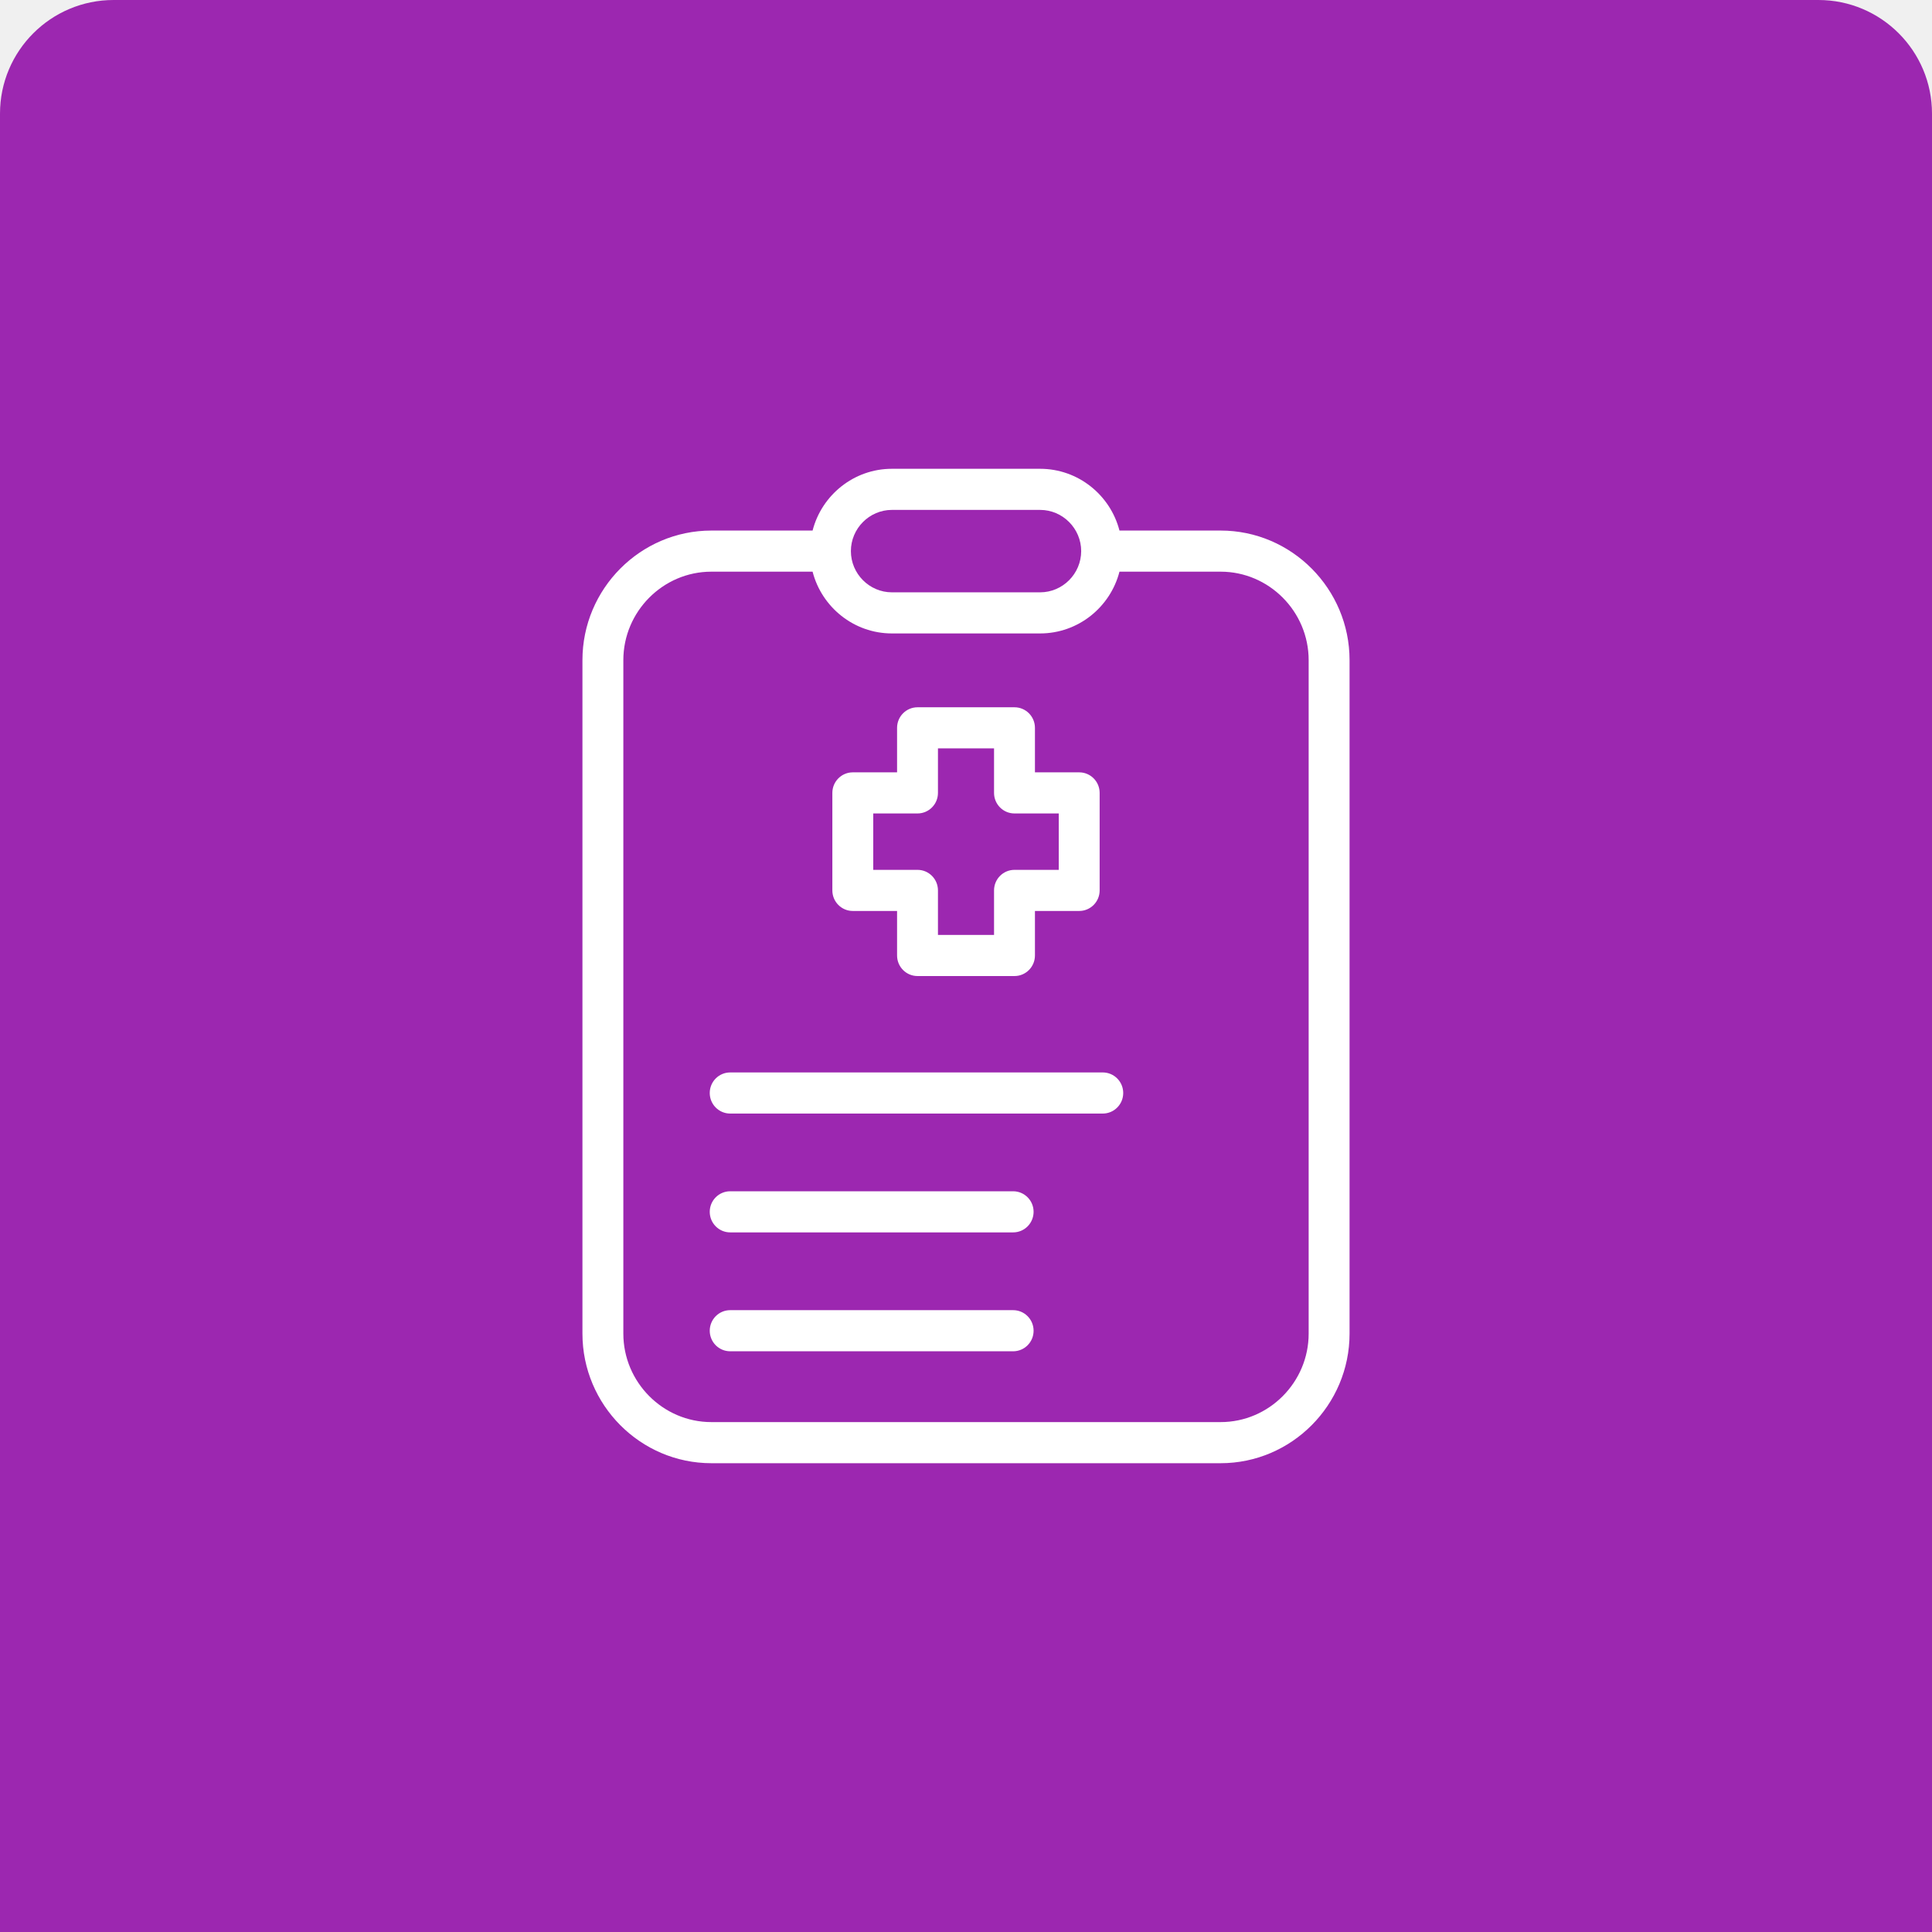
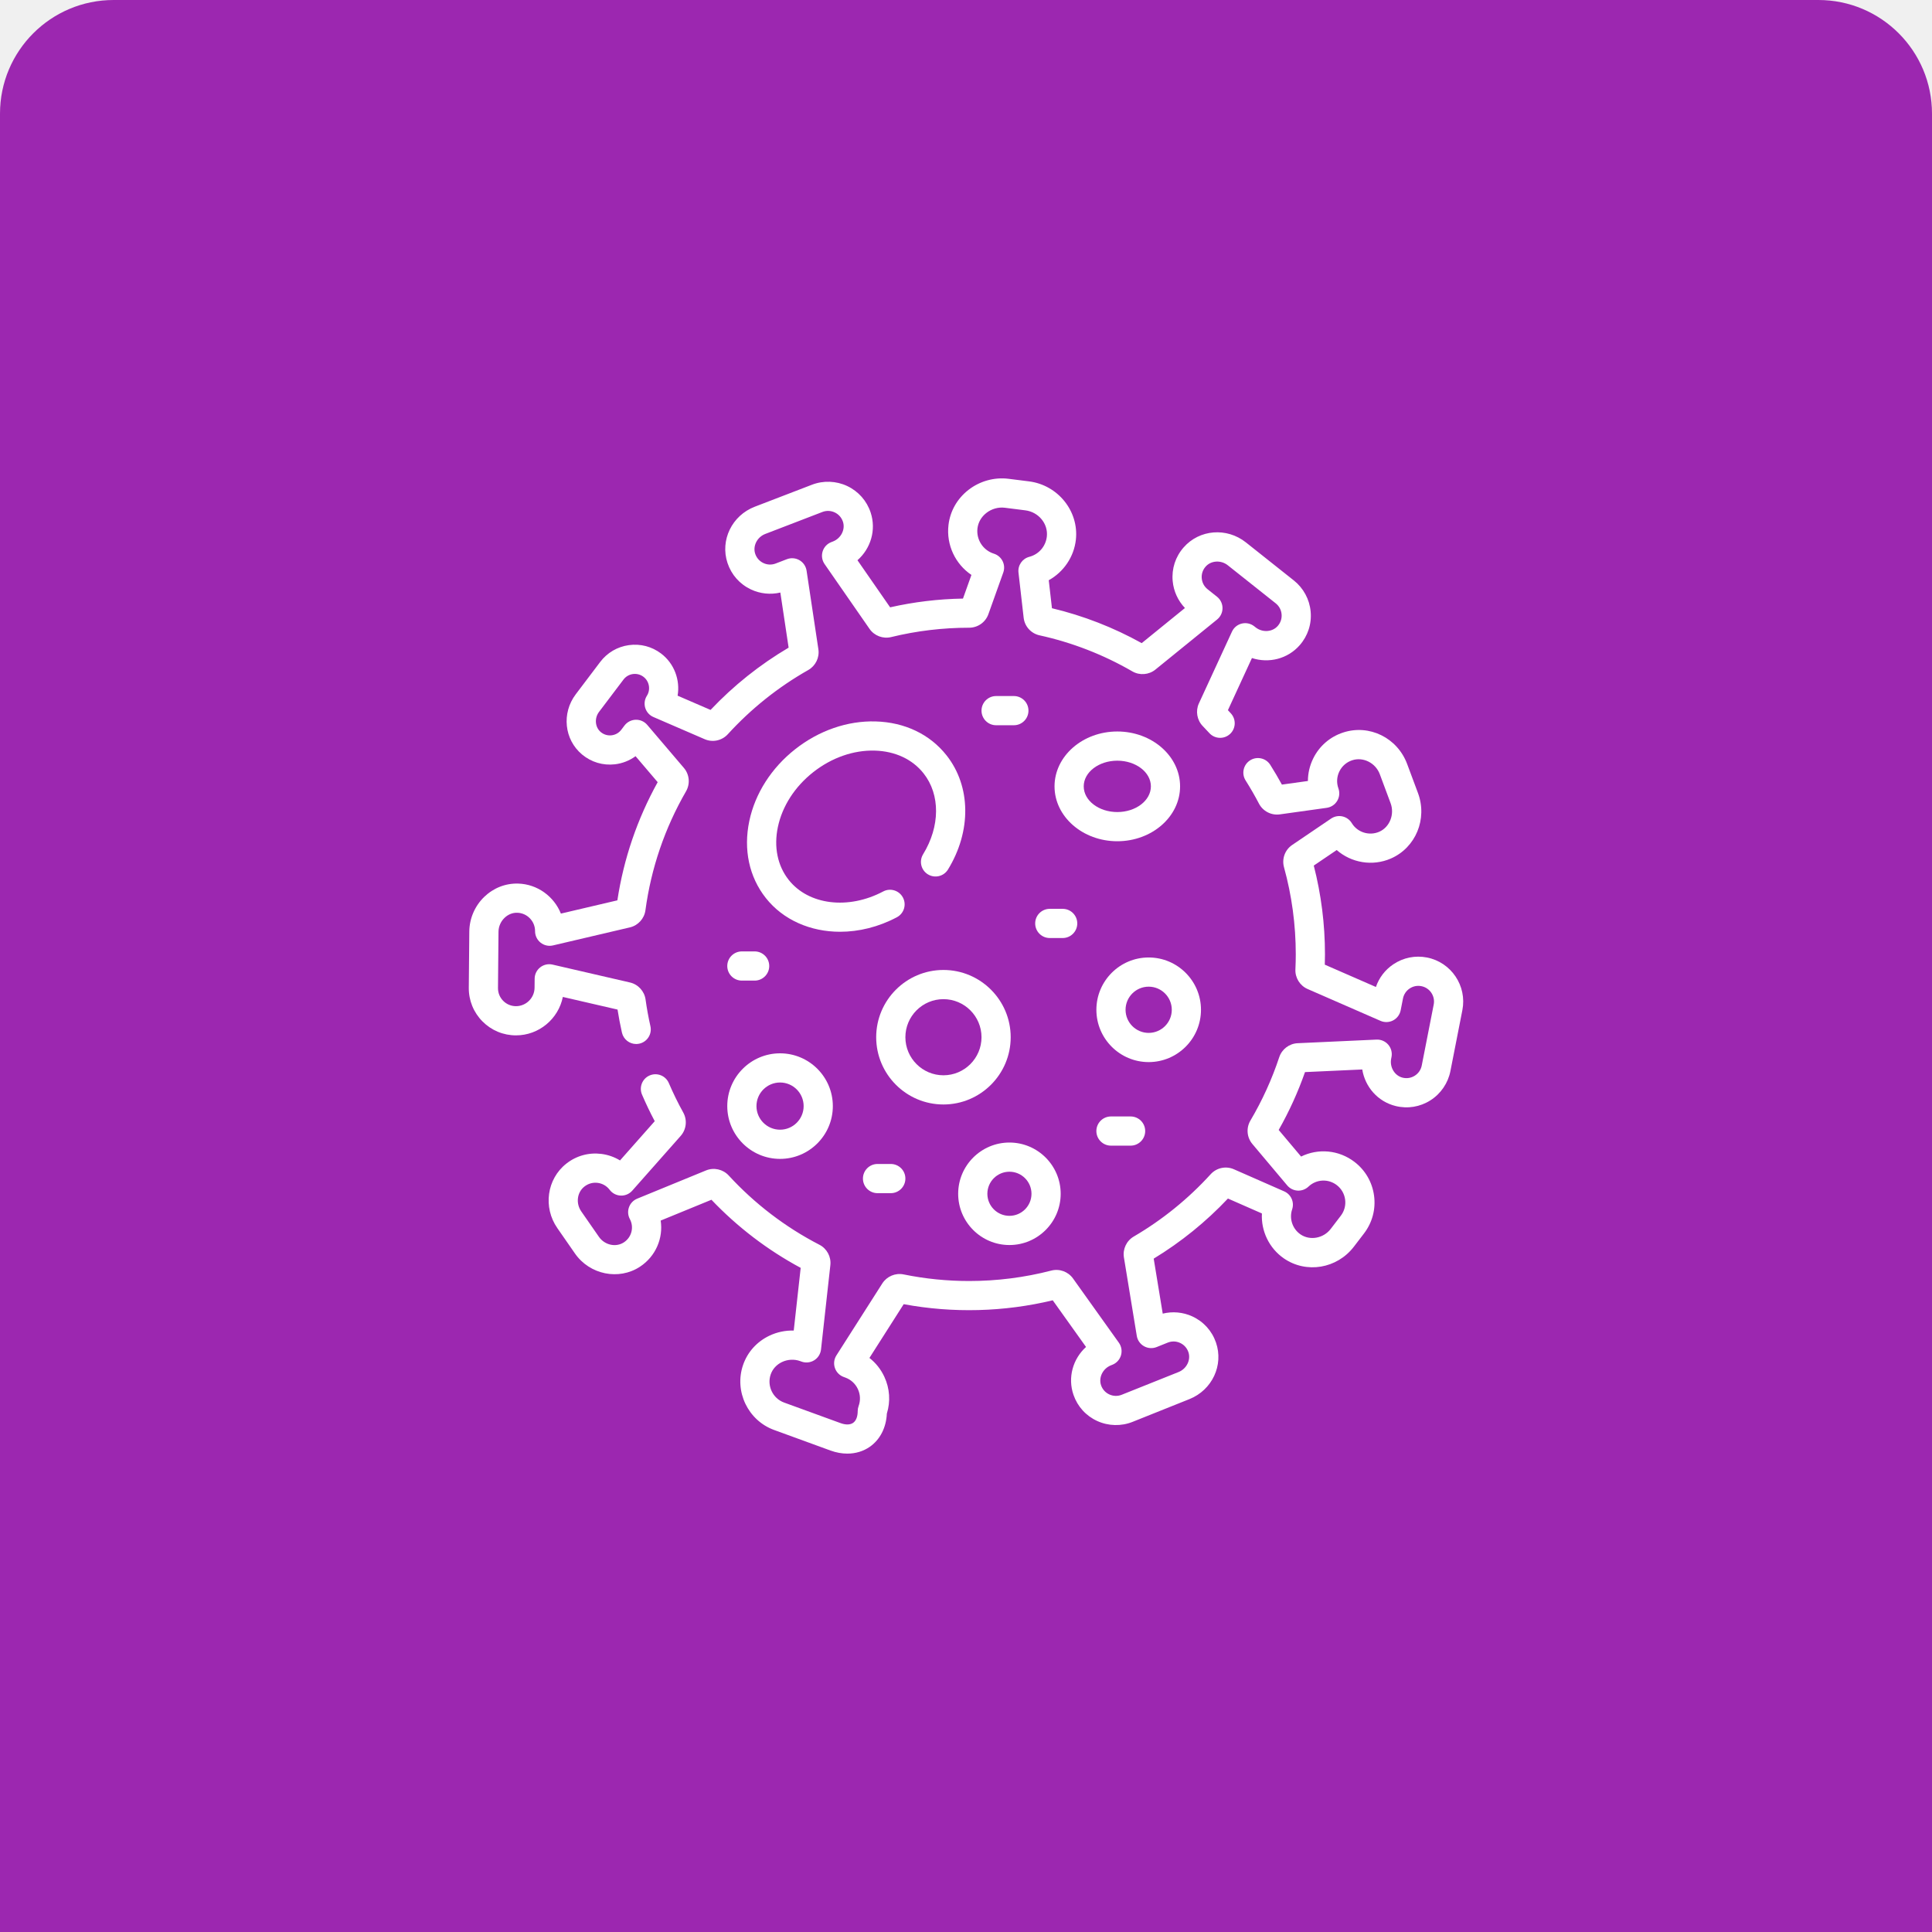
<svg xmlns="http://www.w3.org/2000/svg" width="136" height="136" viewBox="0 0 136 136" fill="none">
  <path d="M0 8C0 3.582 3.582 0 8 0H128C132.418 0 136 3.582 136 8V136H0V8Z" fill="#9C27B0" />
-   <path fill-rule="evenodd" clip-rule="evenodd" d="M62.782 35.894C61.199 35.894 59.897 37.203 59.897 38.795C59.897 40.387 61.199 41.696 62.782 41.696H73.218C74.807 41.696 76.108 40.386 76.108 38.795C76.108 37.204 74.807 35.894 73.218 35.894H62.782ZM57.201 37.348C57.843 34.853 60.105 33 62.782 33H73.218C75.898 33 78.161 34.853 78.803 37.348H85.926C90.921 37.348 95 41.45 95 46.472V93.876C95 98.899 90.921 103 85.926 103H50.074C45.079 103 41 98.899 41 93.876V46.472C41 41.449 45.079 37.348 50.074 37.348H57.201ZM57.201 40.242H50.074C46.669 40.242 43.879 43.048 43.879 46.472V93.876C43.879 97.3 46.669 100.106 50.074 100.106H85.926C89.331 100.106 92.121 97.3 92.121 93.876V46.472C92.121 43.048 89.331 40.242 85.926 40.242H78.803C78.161 42.738 75.897 44.59 73.218 44.59H62.782C60.105 44.59 57.843 42.737 57.201 40.242ZM63.148 51.235C63.148 50.436 63.792 49.788 64.587 49.788H71.413C72.208 49.788 72.853 50.436 72.853 51.235V54.368H75.969C76.763 54.368 77.408 55.016 77.408 55.815V62.679C77.408 63.478 76.763 64.126 75.969 64.126H72.853V67.259C72.853 68.059 72.208 68.707 71.413 68.707H64.587C63.792 68.707 63.148 68.059 63.148 67.259V64.126H60.032C59.237 64.126 58.592 63.478 58.592 62.679V55.815C58.592 55.016 59.237 54.368 60.032 54.368H63.148V51.235ZM66.026 52.682V55.815C66.026 56.614 65.382 57.262 64.587 57.262H61.471V61.232H64.587C65.382 61.232 66.026 61.88 66.026 62.679V65.812H69.974V62.679C69.974 61.88 70.618 61.232 71.413 61.232H74.529V57.262H71.413C70.618 57.262 69.974 56.614 69.974 55.815V52.682H66.026ZM49.961 76.94C49.961 76.141 50.605 75.493 51.4 75.493H77.628C78.423 75.493 79.067 76.141 79.067 76.94C79.067 77.739 78.423 78.387 77.628 78.387H51.4C50.605 78.387 49.961 77.739 49.961 76.94ZM49.961 85.305C49.961 84.506 50.605 83.858 51.4 83.858H71.319C72.114 83.858 72.758 84.506 72.758 85.305C72.758 86.104 72.114 86.752 71.319 86.752H51.4C50.605 86.752 49.961 86.104 49.961 85.305ZM49.961 93.674C49.961 92.875 50.605 92.227 51.4 92.227H71.319C72.114 92.227 72.758 92.875 72.758 93.674C72.758 94.474 72.114 95.121 71.319 95.121H51.4C50.605 95.121 49.961 94.474 49.961 93.674Z" fill="white" />
+   <g clip-path="url(#clip0)">
+     <path d="M100.45 67.402C99.622 67.24 98.781 67.41 98.081 67.88C97.501 68.27 97.076 68.827 96.855 69.477L93.257 67.906C93.265 67.66 93.269 67.418 93.269 67.181C93.269 65.066 93.004 62.966 92.481 60.931L94.095 59.837C95.118 60.733 96.604 61.001 97.906 60.435C99.657 59.674 100.496 57.648 99.815 55.822L99.055 53.783C98.367 51.934 96.386 50.961 94.546 51.565C93.615 51.87 92.865 52.523 92.436 53.401C92.192 53.901 92.069 54.437 92.068 54.976L90.237 55.231C89.987 54.772 89.713 54.306 89.42 53.842C89.118 53.362 88.483 53.218 88.003 53.52C87.523 53.823 87.379 54.457 87.682 54.937C88.027 55.485 88.344 56.034 88.622 56.569C88.902 57.106 89.492 57.41 90.09 57.327L93.391 56.866C93.697 56.823 93.968 56.645 94.128 56.38C94.288 56.115 94.32 55.792 94.216 55.501C94.074 55.106 94.098 54.681 94.282 54.304C94.466 53.928 94.787 53.648 95.187 53.517C95.962 53.263 96.833 53.704 97.13 54.501L97.889 56.539C98.183 57.328 97.823 58.231 97.087 58.551C96.381 58.857 95.551 58.595 95.154 57.94C95.008 57.699 94.77 57.529 94.495 57.469C94.22 57.409 93.932 57.465 93.699 57.623L90.961 59.48C90.453 59.824 90.222 60.454 90.385 61.047C90.935 63.037 91.214 65.101 91.214 67.181C91.214 67.522 91.205 67.878 91.188 68.24C91.161 68.829 91.505 69.384 92.045 69.619L97.178 71.861C97.464 71.986 97.79 71.974 98.066 71.83C98.342 71.685 98.538 71.423 98.598 71.117L98.76 70.289C98.817 70 98.983 69.75 99.227 69.586C99.472 69.421 99.765 69.362 100.054 69.419C100.651 69.536 101.041 70.117 100.924 70.713L100.082 75.003C100.024 75.302 99.85 75.557 99.593 75.721C99.337 75.884 99.032 75.934 98.735 75.861C98.173 75.723 97.812 75.122 97.93 74.52L97.953 74.405C98.013 74.096 97.928 73.776 97.722 73.537C97.517 73.298 97.21 73.166 96.897 73.181L91.345 73.435C90.757 73.461 90.237 73.856 90.051 74.416C89.537 75.969 88.854 77.47 88.022 78.877C87.712 79.4 87.766 80.064 88.157 80.528L90.613 83.447C90.796 83.664 91.06 83.795 91.343 83.811C91.625 83.826 91.902 83.725 92.108 83.529C92.658 83.006 93.495 82.961 94.098 83.422C94.424 83.672 94.634 84.034 94.688 84.441C94.742 84.848 94.634 85.252 94.385 85.578L93.673 86.508C93.162 87.176 92.207 87.348 91.544 86.891C90.981 86.503 90.74 85.78 90.958 85.132C91.128 84.628 90.885 84.078 90.398 83.864L86.859 82.309C86.296 82.062 85.639 82.201 85.224 82.657C83.646 84.39 81.824 85.866 79.808 87.045C79.299 87.342 79.021 87.932 79.116 88.513L80.022 94.037C80.072 94.344 80.26 94.612 80.531 94.765C80.802 94.918 81.128 94.94 81.418 94.825L82.201 94.511C82.484 94.398 82.792 94.405 83.069 94.532C83.346 94.658 83.554 94.887 83.654 95.176C83.843 95.723 83.534 96.353 82.965 96.581L78.962 98.182C78.679 98.295 78.371 98.287 78.094 98.161C77.817 98.035 77.609 97.806 77.509 97.517C77.32 96.97 77.629 96.34 78.198 96.112L78.306 96.069C78.599 95.952 78.822 95.707 78.91 95.404C78.999 95.102 78.944 94.775 78.761 94.518L75.531 89.993C75.189 89.514 74.576 89.292 74.005 89.44C72.123 89.928 70.176 90.175 68.22 90.175C66.671 90.175 65.118 90.019 63.605 89.71C63.027 89.593 62.427 89.847 62.11 90.343L58.877 95.413C58.71 95.675 58.67 96 58.771 96.295C58.87 96.59 59.099 96.824 59.392 96.93L59.506 96.972C59.899 97.115 60.212 97.403 60.388 97.781C60.565 98.16 60.583 98.585 60.44 98.977C60.398 99.09 60.377 99.209 60.377 99.329C60.377 99.718 60.263 100.012 60.055 100.158C59.846 100.304 59.531 100.311 59.166 100.177L55.194 98.73C54.399 98.44 53.976 97.553 54.251 96.753C54.382 96.371 54.664 96.061 55.045 95.879C55.448 95.687 55.916 95.663 56.33 95.814L56.421 95.847C56.717 95.955 57.046 95.921 57.314 95.755C57.583 95.589 57.759 95.308 57.794 94.995L58.452 89.053C58.517 88.469 58.208 87.894 57.684 87.624C55.282 86.383 53.133 84.742 51.297 82.747C50.893 82.308 50.251 82.164 49.7 82.39L44.854 84.378C44.585 84.488 44.375 84.707 44.277 84.98C44.178 85.254 44.2 85.556 44.337 85.812C44.645 86.388 44.465 87.093 43.919 87.452C43.355 87.823 42.567 87.649 42.161 87.066L40.92 85.279C40.522 84.706 40.617 83.936 41.136 83.528C41.404 83.316 41.737 83.223 42.073 83.266C42.411 83.31 42.71 83.484 42.916 83.755C43.101 84.001 43.388 84.15 43.696 84.162C44.002 84.174 44.3 84.047 44.505 83.816L47.918 79.958C48.318 79.505 48.39 78.845 48.096 78.314C47.729 77.653 47.388 76.956 47.082 76.243C46.858 75.721 46.254 75.48 45.732 75.704C45.211 75.928 44.97 76.532 45.194 77.054C45.468 77.692 45.768 78.32 46.089 78.924L43.645 81.687C43.251 81.446 42.808 81.289 42.335 81.228C41.447 81.114 40.569 81.357 39.864 81.913C38.493 82.994 38.215 84.987 39.233 86.451L40.474 88.238C41.51 89.729 43.561 90.146 45.048 89.169C46.16 88.438 46.695 87.162 46.508 85.92L50.081 84.455C51.916 86.381 54.026 87.992 56.363 89.249L55.874 93.663C55.287 93.646 54.697 93.768 54.16 94.024C53.277 94.446 52.619 95.177 52.307 96.085C51.671 97.937 52.651 99.989 54.49 100.66L58.462 102.108C58.86 102.253 59.261 102.325 59.646 102.325C60.227 102.325 60.775 102.162 61.233 101.841C61.952 101.338 62.382 100.495 62.428 99.509C62.695 98.65 62.634 97.735 62.251 96.914C62.006 96.387 61.647 95.937 61.202 95.59L63.614 91.805C67.079 92.45 70.691 92.355 74.106 91.532L76.45 94.817C75.527 95.653 75.144 96.967 75.567 98.189C75.853 99.014 76.447 99.668 77.24 100.03C78.022 100.387 78.927 100.409 79.725 100.09L83.728 98.488C85.328 97.848 86.148 96.098 85.596 94.504C85.31 93.678 84.716 93.025 83.923 92.662C83.273 92.365 82.536 92.3 81.848 92.471L81.213 88.6C83.136 87.431 84.891 86.01 86.439 84.369L88.83 85.419C88.763 86.647 89.333 87.863 90.378 88.584C91.955 89.67 94.119 89.307 95.305 87.757L96.017 86.827C96.6 86.065 96.852 85.121 96.725 84.17C96.598 83.218 96.109 82.373 95.347 81.79C94.235 80.939 92.783 80.825 91.588 81.414L90.011 79.541C90.748 78.243 91.37 76.877 91.864 75.468L95.894 75.284C96.094 76.513 96.989 77.548 98.245 77.857C99.093 78.065 99.965 77.921 100.699 77.452C101.423 76.99 101.933 76.242 102.099 75.399L102.941 71.109C103.276 69.4 102.159 67.737 100.45 67.402Z" fill="white" />
+     <path d="M39.62 70.178L43.471 71.067C43.555 71.603 43.658 72.146 43.78 72.689C43.888 73.166 44.312 73.491 44.782 73.491C44.856 73.491 44.932 73.483 45.008 73.466C45.562 73.342 45.91 72.792 45.785 72.238C45.644 71.608 45.529 70.976 45.444 70.361C45.363 69.776 44.923 69.293 44.349 69.161L38.894 67.901C38.591 67.831 38.272 67.902 38.027 68.095C37.782 68.288 37.638 68.581 37.636 68.893L37.63 69.531C37.623 70.246 37.037 70.828 36.322 70.828C35.981 70.828 35.662 70.695 35.422 70.453C35.182 70.211 35.052 69.891 35.055 69.55L35.091 65.588C35.094 65.224 35.248 64.869 35.514 64.612C35.764 64.371 36.08 64.242 36.413 64.252C37.108 64.27 37.669 64.85 37.665 65.546C37.663 65.86 37.806 66.158 38.052 66.355C38.298 66.551 38.621 66.624 38.927 66.551L44.343 65.281C44.917 65.147 45.355 64.663 45.434 64.078C45.834 61.114 46.796 58.297 48.292 55.704C48.594 55.18 48.535 54.52 48.144 54.06L45.561 51.027C45.359 50.79 45.062 50.657 44.749 50.666C44.438 50.675 44.147 50.825 43.959 51.073L43.735 51.369C43.568 51.59 43.324 51.729 43.048 51.761C42.774 51.792 42.504 51.711 42.29 51.533C41.885 51.196 41.83 50.558 42.168 50.112L43.889 47.837C44.222 47.395 44.853 47.308 45.295 47.642C45.709 47.955 45.814 48.542 45.536 48.979C45.375 49.233 45.333 49.544 45.421 49.832C45.51 50.12 45.719 50.354 45.995 50.473L49.607 52.035C50.167 52.278 50.82 52.137 51.233 51.685C52.877 49.884 54.783 48.363 56.898 47.164C57.411 46.873 57.697 46.287 57.609 45.706L56.777 40.17C56.731 39.862 56.547 39.592 56.278 39.435C56.009 39.278 55.683 39.252 55.392 39.364L54.604 39.667C54.32 39.776 54.012 39.765 53.737 39.634C53.462 39.504 53.258 39.273 53.161 38.982C52.979 38.433 53.297 37.807 53.869 37.587L57.893 36.039C58.177 35.93 58.485 35.942 58.761 36.072C59.036 36.202 59.24 36.434 59.337 36.724C59.519 37.273 59.201 37.899 58.629 38.119L58.52 38.161C58.225 38.274 57.999 38.516 57.907 38.818C57.814 39.119 57.865 39.447 58.045 39.706L61.213 44.273C61.548 44.756 62.158 44.986 62.73 44.846C64.516 44.409 66.363 44.187 68.222 44.187H68.222C68.829 44.187 69.372 43.805 69.575 43.237L70.624 40.302C70.718 40.038 70.701 39.748 70.576 39.498C70.451 39.247 70.23 39.059 69.963 38.975C69.199 38.736 68.713 37.986 68.807 37.192C68.858 36.769 69.08 36.384 69.433 36.108C69.803 35.818 70.277 35.685 70.734 35.742L72.175 35.924C73.109 36.041 73.789 36.867 73.691 37.765C73.615 38.458 73.13 39.02 72.455 39.197C71.961 39.326 71.636 39.799 71.695 40.307L72.059 43.488C72.129 44.095 72.577 44.591 73.176 44.723C75.471 45.227 77.67 46.081 79.711 47.262C80.223 47.558 80.873 47.507 81.331 47.136L85.677 43.608C85.919 43.411 86.059 43.116 86.057 42.804C86.056 42.493 85.913 42.199 85.669 42.005L85.008 41.48C84.769 41.291 84.623 41.02 84.595 40.716C84.567 40.413 84.663 40.12 84.865 39.889C85.245 39.453 85.945 39.409 86.426 39.79L89.803 42.471C90.041 42.661 90.188 42.932 90.215 43.235C90.243 43.538 90.147 43.832 89.946 44.062C89.565 44.498 88.865 44.542 88.385 44.161L88.294 44.089C88.046 43.893 87.723 43.821 87.416 43.894C87.11 43.967 86.853 44.177 86.722 44.464L84.393 49.517C84.147 50.052 84.259 50.695 84.671 51.117C84.817 51.267 84.961 51.421 85.133 51.608C85.517 52.025 86.167 52.052 86.585 51.668C87.002 51.283 87.029 50.633 86.644 50.216C86.572 50.137 86.504 50.063 86.437 49.992L88.128 46.322C89.311 46.708 90.642 46.389 91.493 45.415C92.068 44.757 92.341 43.917 92.261 43.049C92.184 42.193 91.753 41.396 91.08 40.862L87.703 38.181C86.354 37.11 84.427 37.266 83.317 38.537C82.742 39.195 82.469 40.035 82.549 40.903C82.614 41.615 82.922 42.287 83.412 42.8L80.368 45.272C78.379 44.166 76.257 43.342 74.051 42.815L73.825 40.844C74.87 40.267 75.602 39.203 75.735 37.987C75.953 35.982 74.471 34.142 72.432 33.885L70.992 33.704C69.996 33.578 68.966 33.865 68.168 34.489C67.38 35.105 66.883 35.979 66.768 36.949C66.6 38.36 67.251 39.709 68.382 40.471L67.787 42.136C66.055 42.165 64.335 42.372 62.659 42.752L60.36 39.437C61.294 38.614 61.694 37.306 61.288 36.078C61.013 35.249 60.427 34.587 59.64 34.214C58.863 33.847 57.958 33.813 57.156 34.122L53.132 35.669C51.524 36.288 50.68 38.027 51.211 39.629C51.486 40.458 52.071 41.119 52.859 41.492C53.505 41.798 54.24 41.873 54.931 41.711L55.514 45.59C53.486 46.787 51.64 48.259 50.018 49.974L47.699 48.971C47.887 47.873 47.468 46.708 46.535 46.003C45.883 45.51 45.079 45.3 44.269 45.413C43.46 45.525 42.743 45.946 42.25 46.597L40.53 48.872C39.523 50.203 39.718 52.065 40.974 53.112C41.624 53.653 42.444 53.898 43.283 53.802C43.812 53.741 44.315 53.541 44.739 53.231L46.296 55.06C44.858 57.654 43.905 60.449 43.459 63.378L39.483 64.311C39.001 63.106 37.833 62.234 36.468 62.198C35.579 62.175 34.737 62.507 34.087 63.134C33.427 63.77 33.044 64.658 33.036 65.569L33 69.532C32.992 70.424 33.334 71.266 33.962 71.9C34.591 72.534 35.429 72.883 36.322 72.883C37.945 72.883 39.312 71.717 39.62 70.178Z" fill="white" />
+     <path d="M63.133 64.569C63.635 64.303 63.826 63.681 63.56 63.18C63.294 62.679 62.673 62.487 62.171 62.753C59.715 64.055 56.917 63.711 55.517 61.935C54.732 60.939 54.462 59.618 54.757 58.218C55.066 56.749 55.949 55.377 57.245 54.356C58.541 53.335 60.081 52.796 61.581 52.838C63.012 52.878 64.233 53.449 65.018 54.446C66.197 55.942 66.182 58.175 64.98 60.135C64.683 60.619 64.834 61.251 65.318 61.548C65.802 61.845 66.434 61.693 66.731 61.21C68.389 58.508 68.35 55.353 66.632 53.174C65.463 51.691 63.69 50.842 61.639 50.784C59.658 50.727 57.646 51.423 55.973 52.742C54.3 54.061 53.154 55.855 52.746 57.795C52.323 59.802 52.734 61.724 53.903 63.207C55.134 64.769 57.062 65.59 59.135 65.59C60.456 65.59 61.836 65.257 63.133 64.569Z" fill="white" />
+     <path d="M83.07 55.355C83.07 53.225 81.087 51.492 78.651 51.492C76.214 51.492 74.232 53.225 74.232 55.355C74.232 57.485 76.214 59.218 78.651 59.218C81.087 59.218 83.07 57.485 83.07 55.355ZM76.287 55.355C76.287 54.358 77.347 53.547 78.651 53.547C79.954 53.547 81.015 54.358 81.015 55.355C81.015 56.352 79.954 57.163 78.651 57.163C77.347 57.163 76.287 56.352 76.287 55.355Z" fill="white" />
+     <path d="M71.146 73.013C71.146 70.403 69.023 68.279 66.412 68.279C63.801 68.279 61.678 70.403 61.678 73.013C61.678 75.624 63.801 77.748 66.412 77.748C69.023 77.748 71.146 75.624 71.146 73.013ZM63.733 73.013C63.733 71.536 64.935 70.334 66.412 70.334C67.89 70.334 69.092 71.536 69.092 73.013C69.092 74.491 67.89 75.693 66.412 75.693C64.935 75.693 63.733 74.491 63.733 73.013Z" fill="white" />
+     <path d="M84.541 71.082C84.541 69.052 82.889 67.4 80.859 67.4C78.829 67.4 77.178 69.052 77.178 71.082C77.178 73.112 78.829 74.764 80.859 74.764C82.889 74.764 84.541 73.112 84.541 71.082ZM79.232 71.082C79.232 70.185 79.962 69.455 80.859 69.455C81.756 69.455 82.486 70.185 82.486 71.082C82.486 71.979 81.756 72.709 80.859 72.709C79.962 72.709 79.232 71.979 79.232 71.082Z" fill="white" />
+     <path d="M71.057 87.642C73.046 87.642 74.665 86.024 74.665 84.034C74.665 82.045 73.046 80.427 71.057 80.427C69.068 80.427 67.449 82.045 67.449 84.034C67.449 86.024 69.067 87.642 71.057 87.642ZM71.057 82.481C71.913 82.481 72.61 83.178 72.61 84.034C72.61 84.891 71.913 85.587 71.057 85.587C70.201 85.587 69.504 84.891 69.504 84.034C69.504 83.178 70.201 82.481 71.057 82.481Z" fill="white" />
+     <path d="M54.911 81.578C56.959 81.578 58.626 79.911 58.626 77.862C58.626 75.813 56.959 74.147 54.911 74.147C52.862 74.147 51.195 75.813 51.195 77.862C51.195 79.911 52.862 81.578 54.911 81.578ZM54.911 76.201C55.827 76.201 56.571 76.946 56.571 77.862C56.571 78.778 55.826 79.523 54.911 79.523C53.995 79.523 53.25 78.778 53.25 77.862C53.25 76.946 53.995 76.201 54.911 76.201Z" fill="white" />
+     <path d="M75.833 65.003C75.833 64.436 75.373 63.976 74.805 63.976H73.897C73.329 63.976 72.87 64.436 72.87 65.003C72.87 65.571 73.329 66.031 73.897 66.031H74.805C75.373 66.031 75.833 65.571 75.833 65.003Z" fill="white" />
+     <path d="M61.772 83.991H62.705C63.273 83.991 63.733 83.531 63.733 82.963C63.733 82.396 63.273 81.936 62.705 81.936H61.772C61.205 81.936 60.745 82.396 60.745 82.963C60.745 83.531 61.205 83.991 61.772 83.991Z" fill="white" />
+     <path d="M53.122 69.028C53.689 69.028 54.149 68.568 54.149 68.001C54.149 67.433 53.689 66.973 53.122 66.973H52.223C51.655 66.973 51.195 67.433 51.195 68.001C51.195 68.568 51.655 69.028 52.223 69.028H53.122Z" fill="white" />
+     <path d="M71.37 51.052C71.938 51.052 72.397 50.592 72.397 50.025C72.397 49.457 71.938 48.997 71.37 48.997H70.119C69.551 48.997 69.092 49.457 69.092 50.025C69.092 50.592 69.551 51.052 70.119 51.052H71.37Z" fill="white" />
+     <path d="M78.205 78.591C77.637 78.591 77.177 79.051 77.177 79.618C77.177 80.186 77.637 80.646 78.205 80.646H79.586C80.154 80.646 80.614 80.186 80.614 79.618C80.614 79.051 80.154 78.591 79.586 78.591H78.205Z" fill="white" />
+   </g>
+   <defs>
+     <clipPath id="clip0">
+       <rect width="70" height="70" fill="white" transform="translate(33 33)" />
+     </clipPath>
+   </defs>
</svg>
